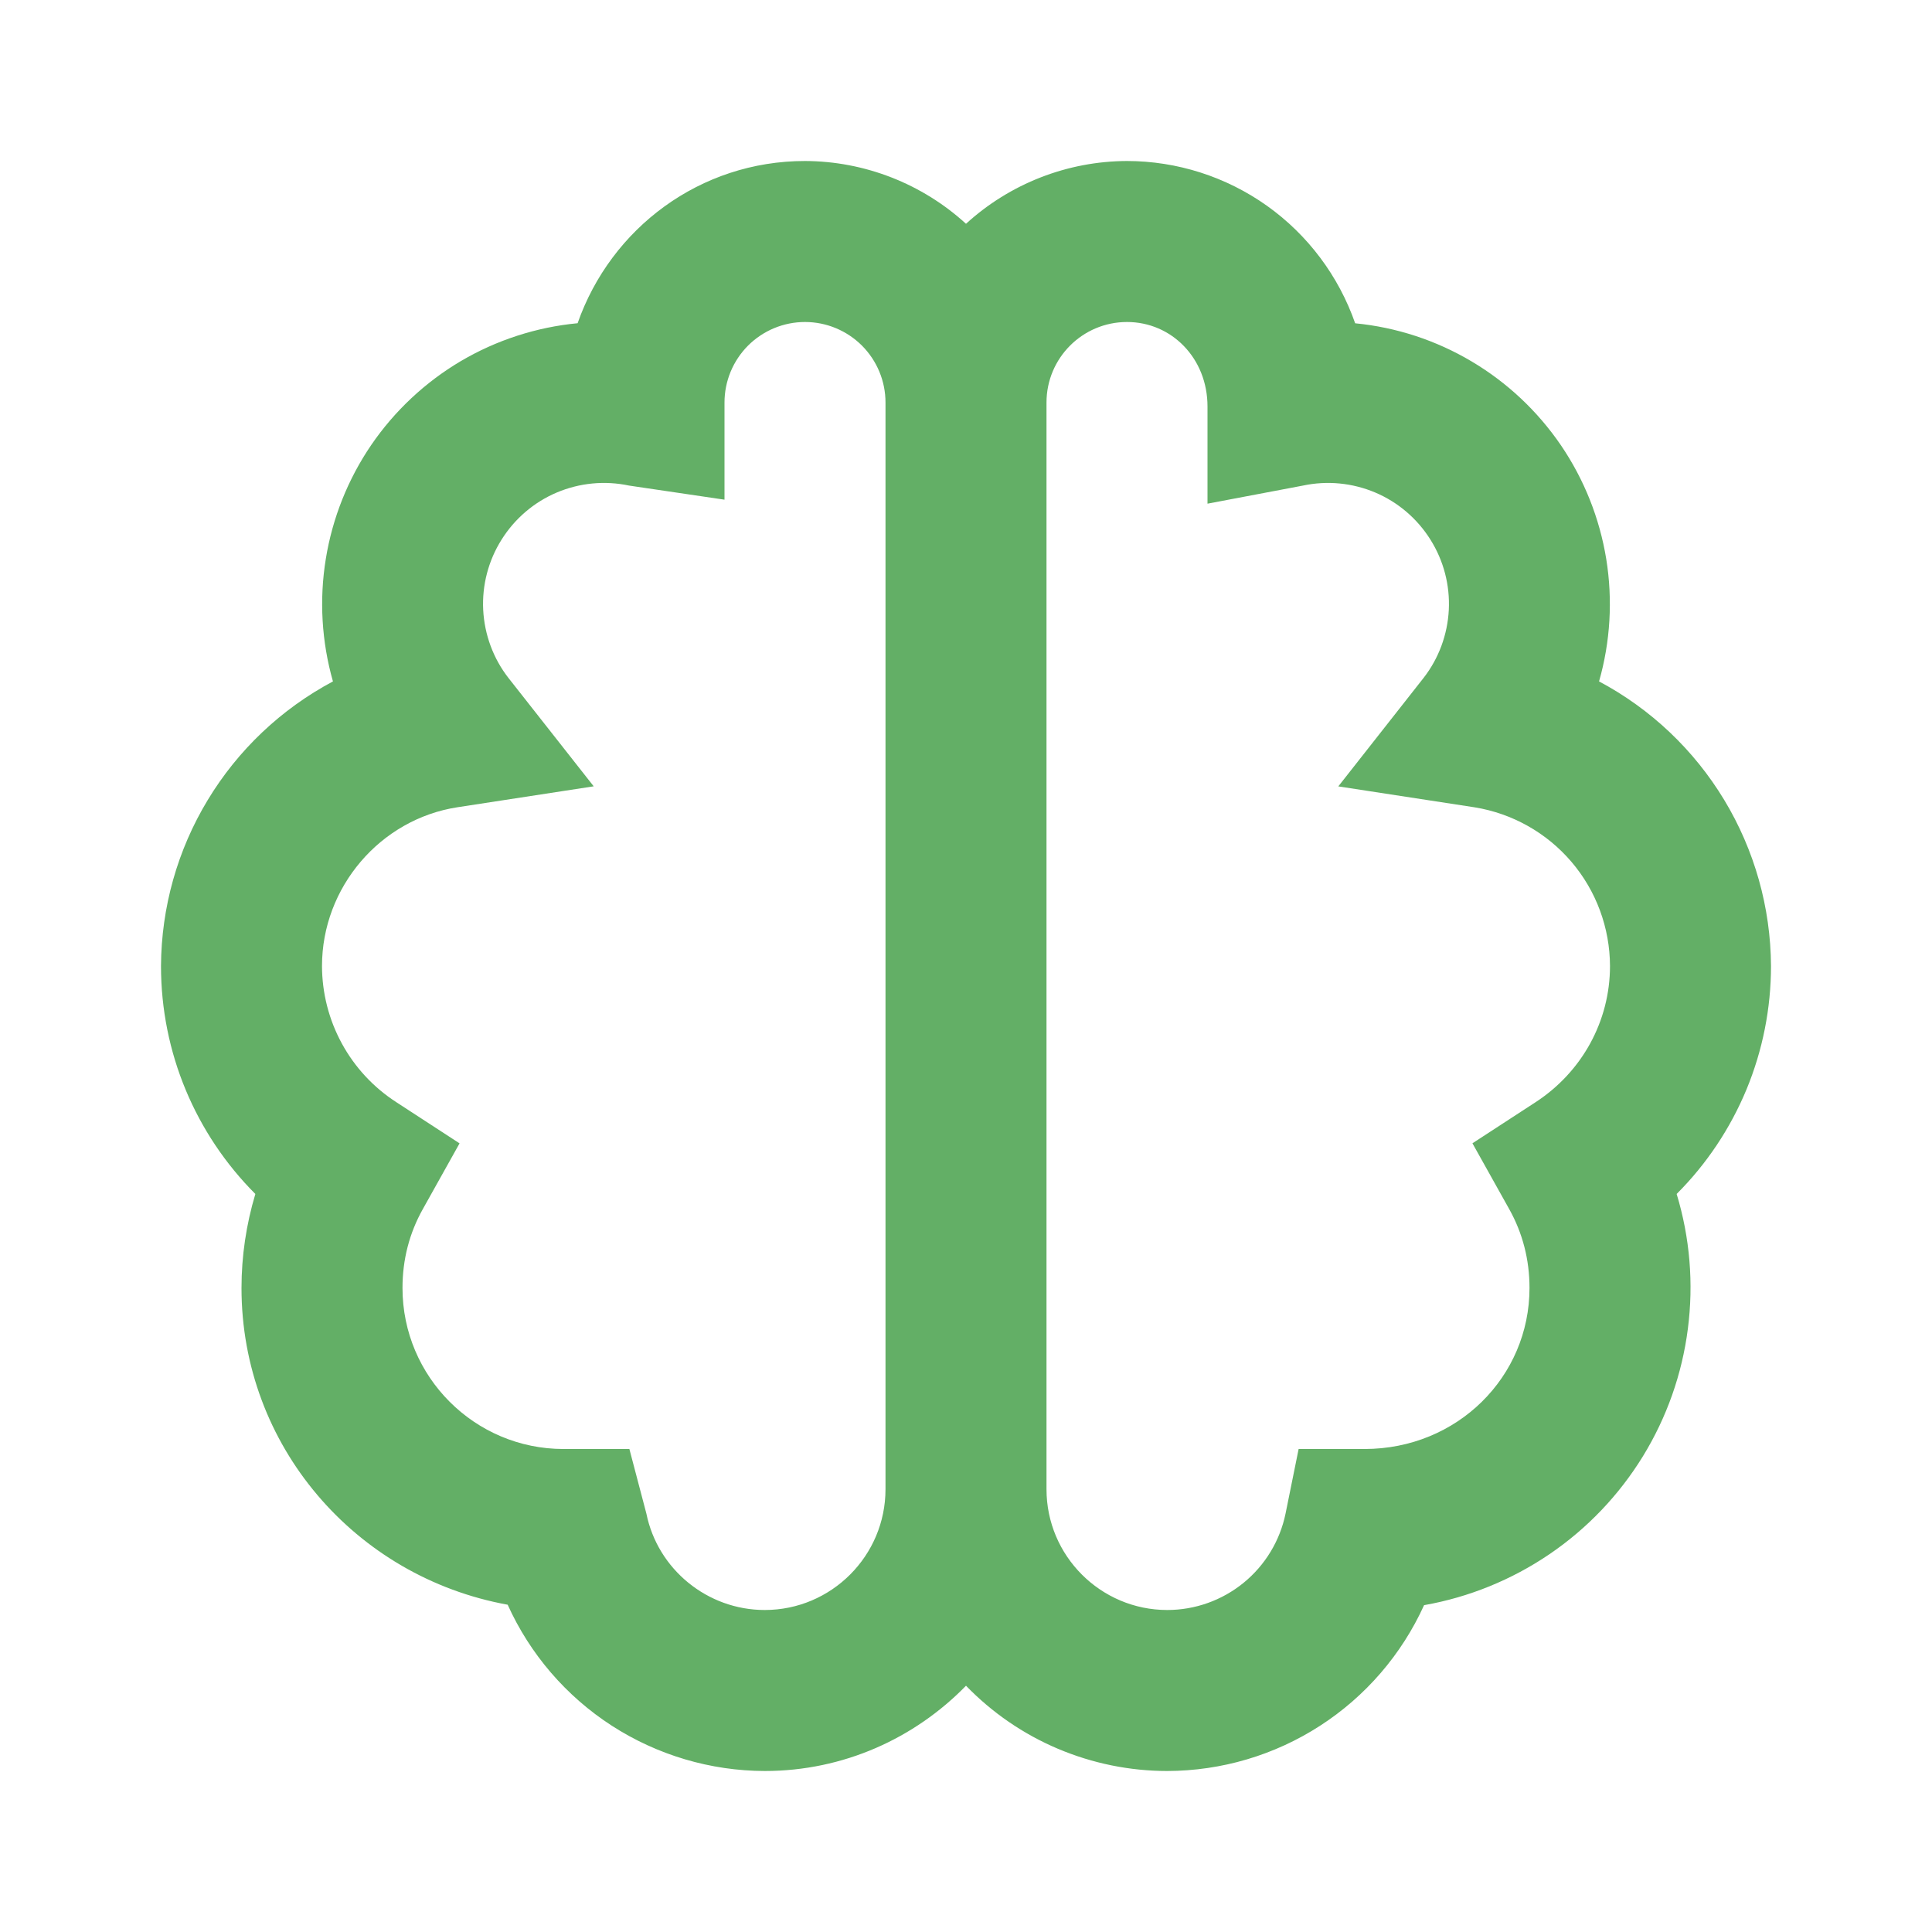
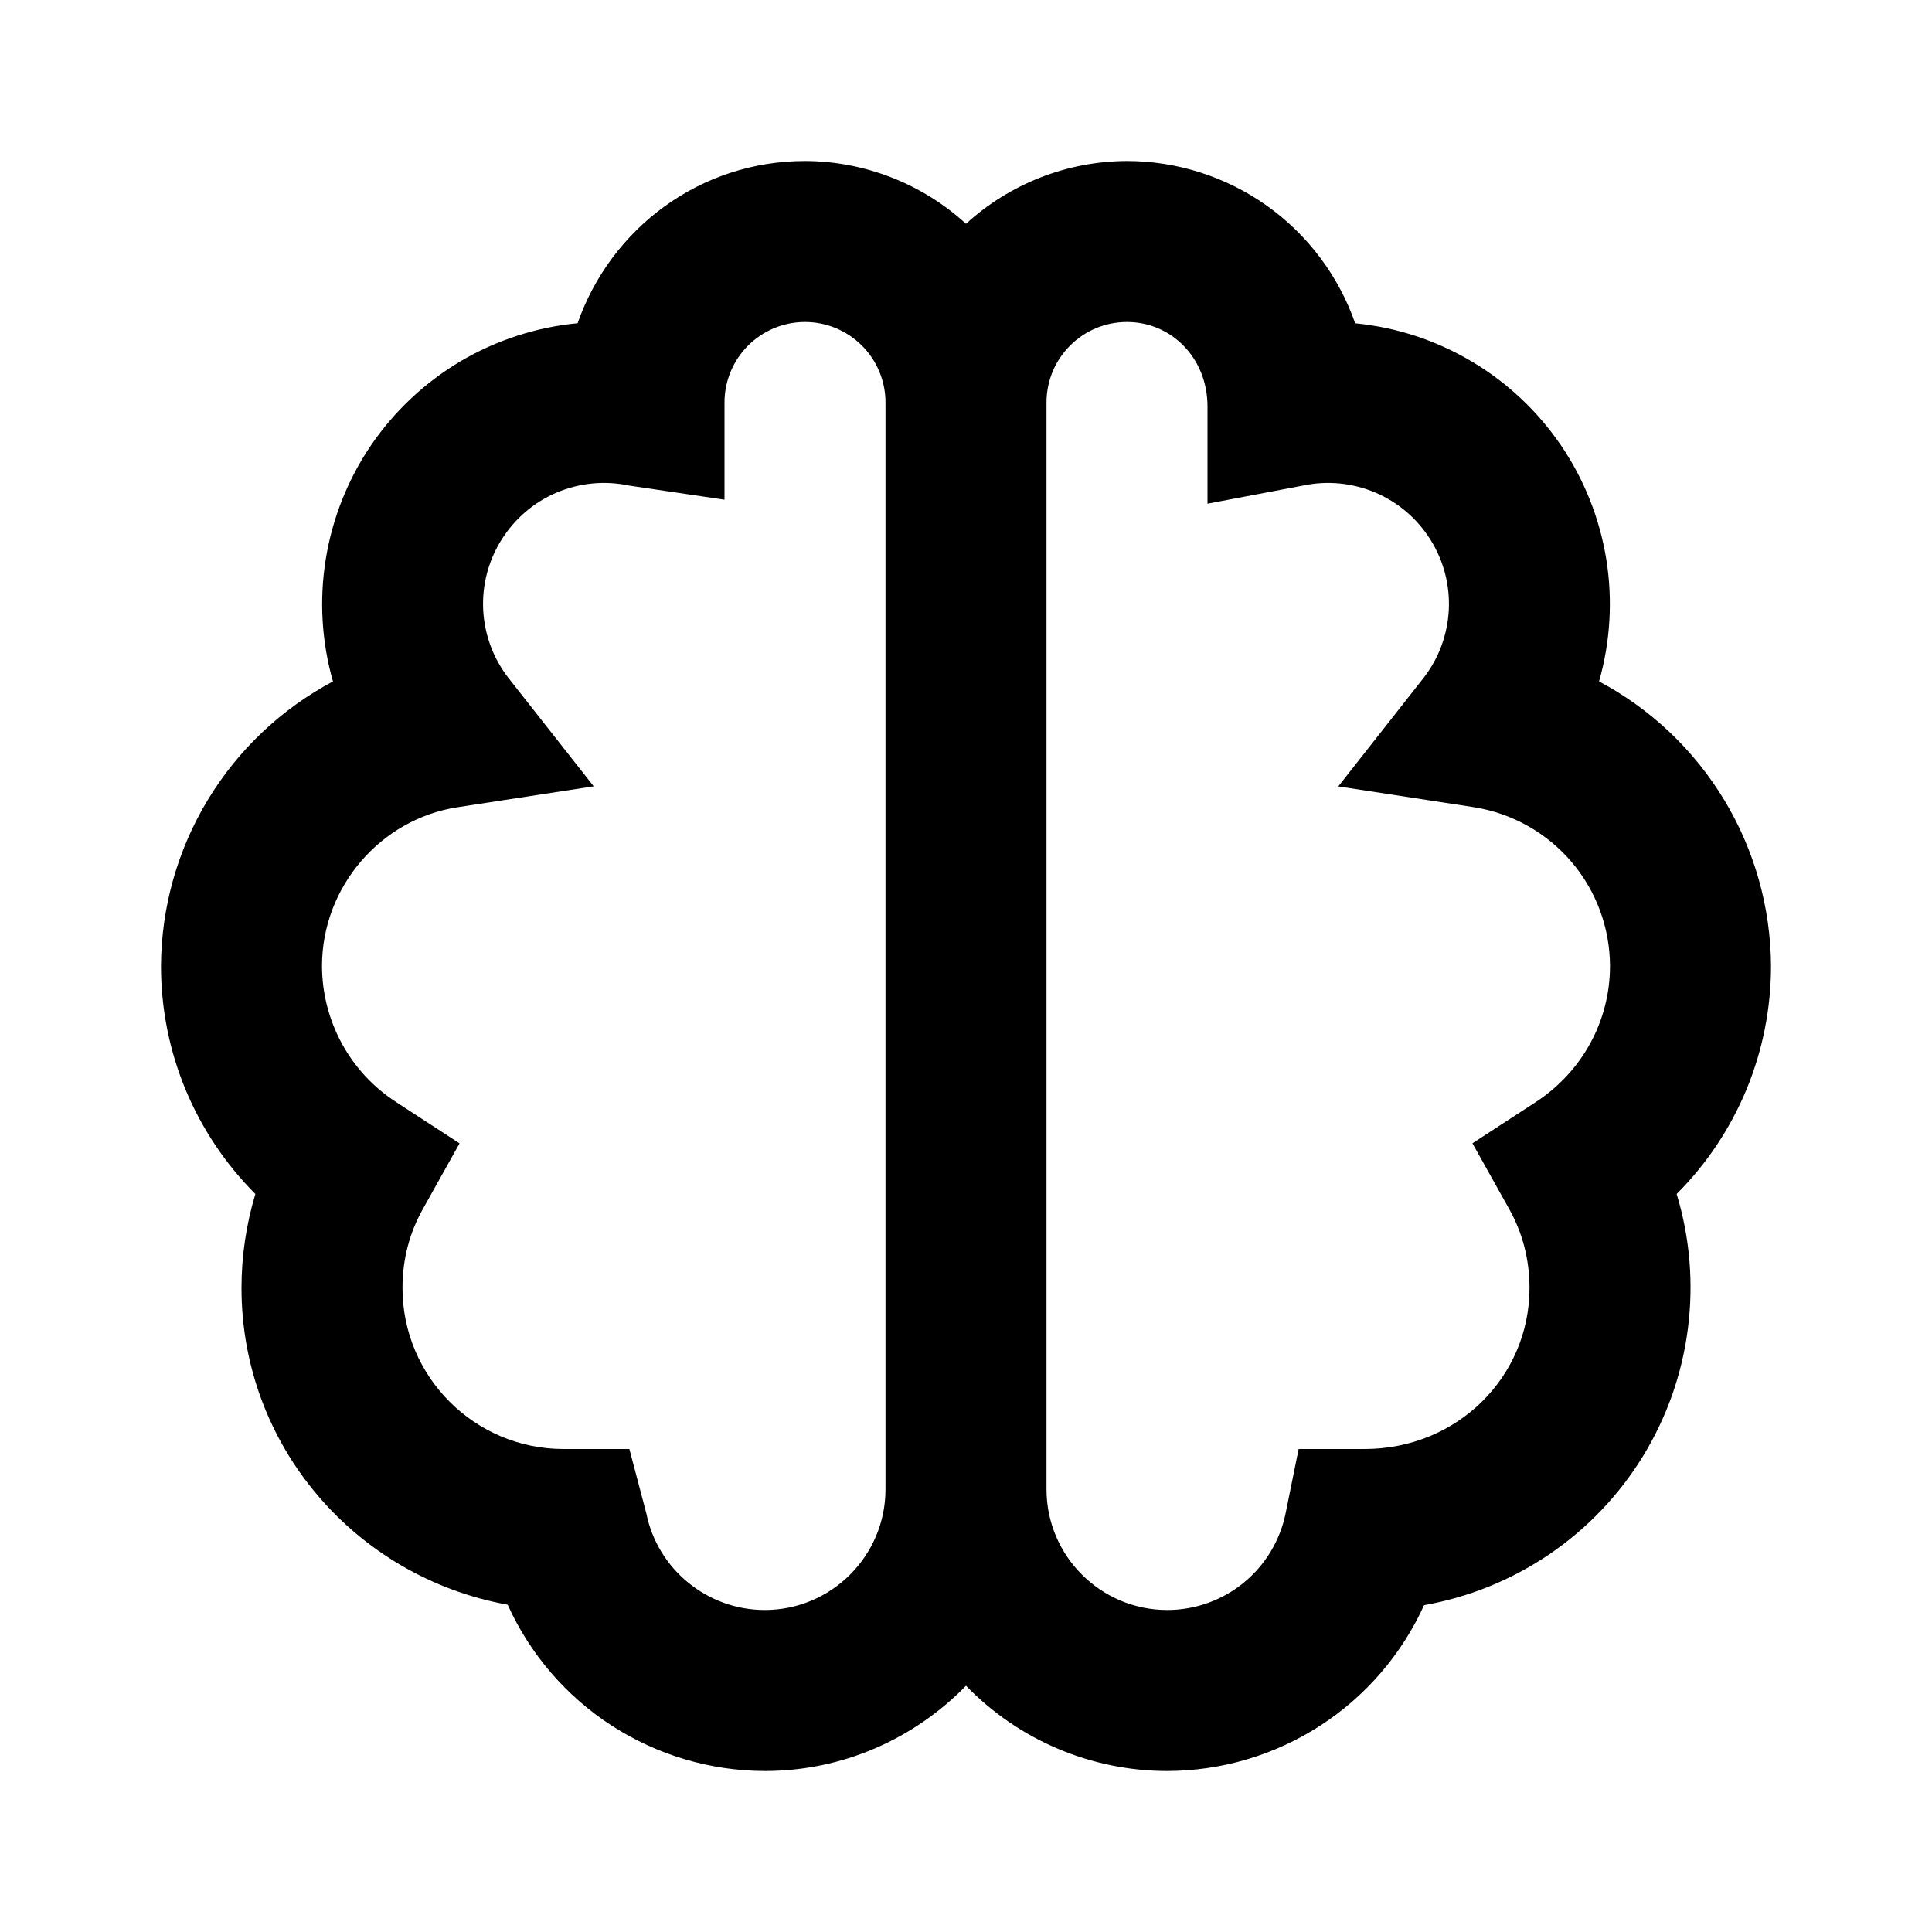
- <svg xmlns="http://www.w3.org/2000/svg" width="30" height="30" viewBox="0 0 30 30" fill="none">
-   <path d="M24.83 10.581C25.006 9.964 25.044 9.316 24.942 8.682C24.839 8.048 24.599 7.445 24.238 6.914C23.876 6.384 23.403 5.939 22.851 5.612C22.299 5.284 21.681 5.082 21.043 5.02C20.786 4.285 20.308 3.647 19.673 3.195C19.038 2.744 18.279 2.501 17.5 2.5C16.575 2.503 15.683 2.851 15 3.475C14.317 2.851 13.425 2.503 12.5 2.5C10.874 2.5 9.488 3.539 8.969 5.019C8.329 5.08 7.71 5.281 7.156 5.607C6.603 5.934 6.128 6.379 5.765 6.909C5.403 7.44 5.162 8.044 5.059 8.679C4.956 9.314 4.994 9.963 5.17 10.581C4.368 11.008 3.696 11.644 3.226 12.422C2.755 13.2 2.505 14.091 2.5 15C2.5 16.344 3.035 17.608 3.965 18.54C3.823 19.014 3.75 19.506 3.75 20C3.75 22.446 5.515 24.488 7.883 24.918C8.23 25.686 8.791 26.338 9.499 26.796C10.207 27.253 11.032 27.498 11.875 27.5C13.099 27.5 14.205 26.991 15 26.176C15.406 26.595 15.891 26.928 16.428 27.155C16.965 27.382 17.542 27.5 18.125 27.5C18.967 27.498 19.79 27.255 20.497 26.798C21.204 26.342 21.765 25.691 22.113 24.925C22.81 24.802 23.473 24.532 24.059 24.134C24.645 23.736 25.139 23.218 25.51 22.615C25.881 22.011 26.119 21.336 26.209 20.634C26.3 19.931 26.241 19.218 26.035 18.54C26.5 18.075 26.868 17.523 27.12 16.916C27.371 16.308 27.5 15.657 27.5 15C27.495 14.091 27.244 13.2 26.774 12.422C26.304 11.644 25.633 11.008 24.83 10.581ZM11.875 25C10.986 25 10.213 24.37 10.037 23.503L9.773 22.5H8.75C7.371 22.5 6.25 21.379 6.25 20C6.25 19.56 6.356 19.148 6.566 18.774L7.136 17.754L6.156 17.116C5.802 16.888 5.511 16.575 5.309 16.205C5.107 15.835 5.001 15.421 5 15C5 13.779 5.904 12.72 7.103 12.535L9.219 12.21L7.895 10.527C7.659 10.224 7.523 9.855 7.503 9.47C7.484 9.086 7.583 8.706 7.788 8.38C7.992 8.054 8.291 7.798 8.645 7.648C9 7.498 9.391 7.46 9.768 7.54L11.25 7.759V6.25C11.25 5.918 11.382 5.601 11.616 5.366C11.851 5.132 12.168 5 12.5 5C12.832 5 13.149 5.132 13.384 5.366C13.618 5.601 13.75 5.918 13.75 6.25V23.125C13.75 24.159 12.909 25 11.875 25ZM23.844 17.115L22.864 17.753L23.434 18.773C23.644 19.148 23.75 19.56 23.75 20C23.75 21.379 22.629 22.5 21.188 22.5H20.165L19.962 23.503C19.875 23.925 19.645 24.305 19.31 24.578C18.975 24.851 18.557 25 18.125 25C17.091 25 16.25 24.159 16.25 23.125V6.25C16.25 5.56 16.81 5 17.5 5C18.19 5 18.75 5.56 18.75 6.312V7.821L20.233 7.54C20.609 7.46 21 7.498 21.355 7.648C21.709 7.798 22.008 8.054 22.212 8.38C22.417 8.706 22.516 9.086 22.497 9.47C22.477 9.855 22.341 10.224 22.105 10.527L20.781 12.211L22.898 12.536C23.483 12.631 24.016 12.931 24.401 13.382C24.786 13.833 24.998 14.407 25 15C25 15.854 24.567 16.644 23.844 17.115Z" fill="#63AF66" />
+ <svg xmlns="http://www.w3.org/2000/svg" width="30" height="30" viewBox="0 0 30 30" fill="#000">
+   <path d="M24.83 10.581C25.006 9.964 25.044 9.316 24.942 8.682C24.839 8.048 24.599 7.445 24.238 6.914C23.876 6.384 23.403 5.939 22.851 5.612C22.299 5.284 21.681 5.082 21.043 5.02C20.786 4.285 20.308 3.647 19.673 3.195C19.038 2.744 18.279 2.501 17.5 2.5C16.575 2.503 15.683 2.851 15 3.475C14.317 2.851 13.425 2.503 12.5 2.5C10.874 2.5 9.488 3.539 8.969 5.019C8.329 5.08 7.71 5.281 7.156 5.607C6.603 5.934 6.128 6.379 5.765 6.909C5.403 7.44 5.162 8.044 5.059 8.679C4.956 9.314 4.994 9.963 5.17 10.581C4.368 11.008 3.696 11.644 3.226 12.422C2.755 13.2 2.505 14.091 2.5 15C2.5 16.344 3.035 17.608 3.965 18.54C3.823 19.014 3.75 19.506 3.75 20C3.75 22.446 5.515 24.488 7.883 24.918C8.23 25.686 8.791 26.338 9.499 26.796C10.207 27.253 11.032 27.498 11.875 27.5C13.099 27.5 14.205 26.991 15 26.176C15.406 26.595 15.891 26.928 16.428 27.155C16.965 27.382 17.542 27.5 18.125 27.5C18.967 27.498 19.79 27.255 20.497 26.798C21.204 26.342 21.765 25.691 22.113 24.925C22.81 24.802 23.473 24.532 24.059 24.134C24.645 23.736 25.139 23.218 25.51 22.615C25.881 22.011 26.119 21.336 26.209 20.634C26.3 19.931 26.241 19.218 26.035 18.54C26.5 18.075 26.868 17.523 27.12 16.916C27.371 16.308 27.5 15.657 27.5 15C27.495 14.091 27.244 13.2 26.774 12.422C26.304 11.644 25.633 11.008 24.83 10.581ZM11.875 25C10.986 25 10.213 24.37 10.037 23.503L9.773 22.5H8.75C7.371 22.5 6.25 21.379 6.25 20C6.25 19.56 6.356 19.148 6.566 18.774L7.136 17.754L6.156 17.116C5.802 16.888 5.511 16.575 5.309 16.205C5.107 15.835 5.001 15.421 5 15C5 13.779 5.904 12.72 7.103 12.535L9.219 12.21L7.895 10.527C7.659 10.224 7.523 9.855 7.503 9.47C7.484 9.086 7.583 8.706 7.788 8.38C7.992 8.054 8.291 7.798 8.645 7.648C9 7.498 9.391 7.46 9.768 7.54L11.25 7.759V6.25C11.25 5.918 11.382 5.601 11.616 5.366C11.851 5.132 12.168 5 12.5 5C12.832 5 13.149 5.132 13.384 5.366C13.618 5.601 13.75 5.918 13.75 6.25V23.125C13.75 24.159 12.909 25 11.875 25ZM23.844 17.115L22.864 17.753L23.434 18.773C23.644 19.148 23.75 19.56 23.75 20C23.75 21.379 22.629 22.5 21.188 22.5H20.165L19.962 23.503C19.875 23.925 19.645 24.305 19.31 24.578C18.975 24.851 18.557 25 18.125 25C17.091 25 16.25 24.159 16.25 23.125V6.25C16.25 5.56 16.81 5 17.5 5C18.19 5 18.75 5.56 18.75 6.312V7.821L20.233 7.54C20.609 7.46 21 7.498 21.355 7.648C21.709 7.798 22.008 8.054 22.212 8.38C22.417 8.706 22.516 9.086 22.497 9.47C22.477 9.855 22.341 10.224 22.105 10.527L20.781 12.211L22.898 12.536C23.483 12.631 24.016 12.931 24.401 13.382C24.786 13.833 24.998 14.407 25 15C25 15.854 24.567 16.644 23.844 17.115Z" fill="#000" />
</svg>
